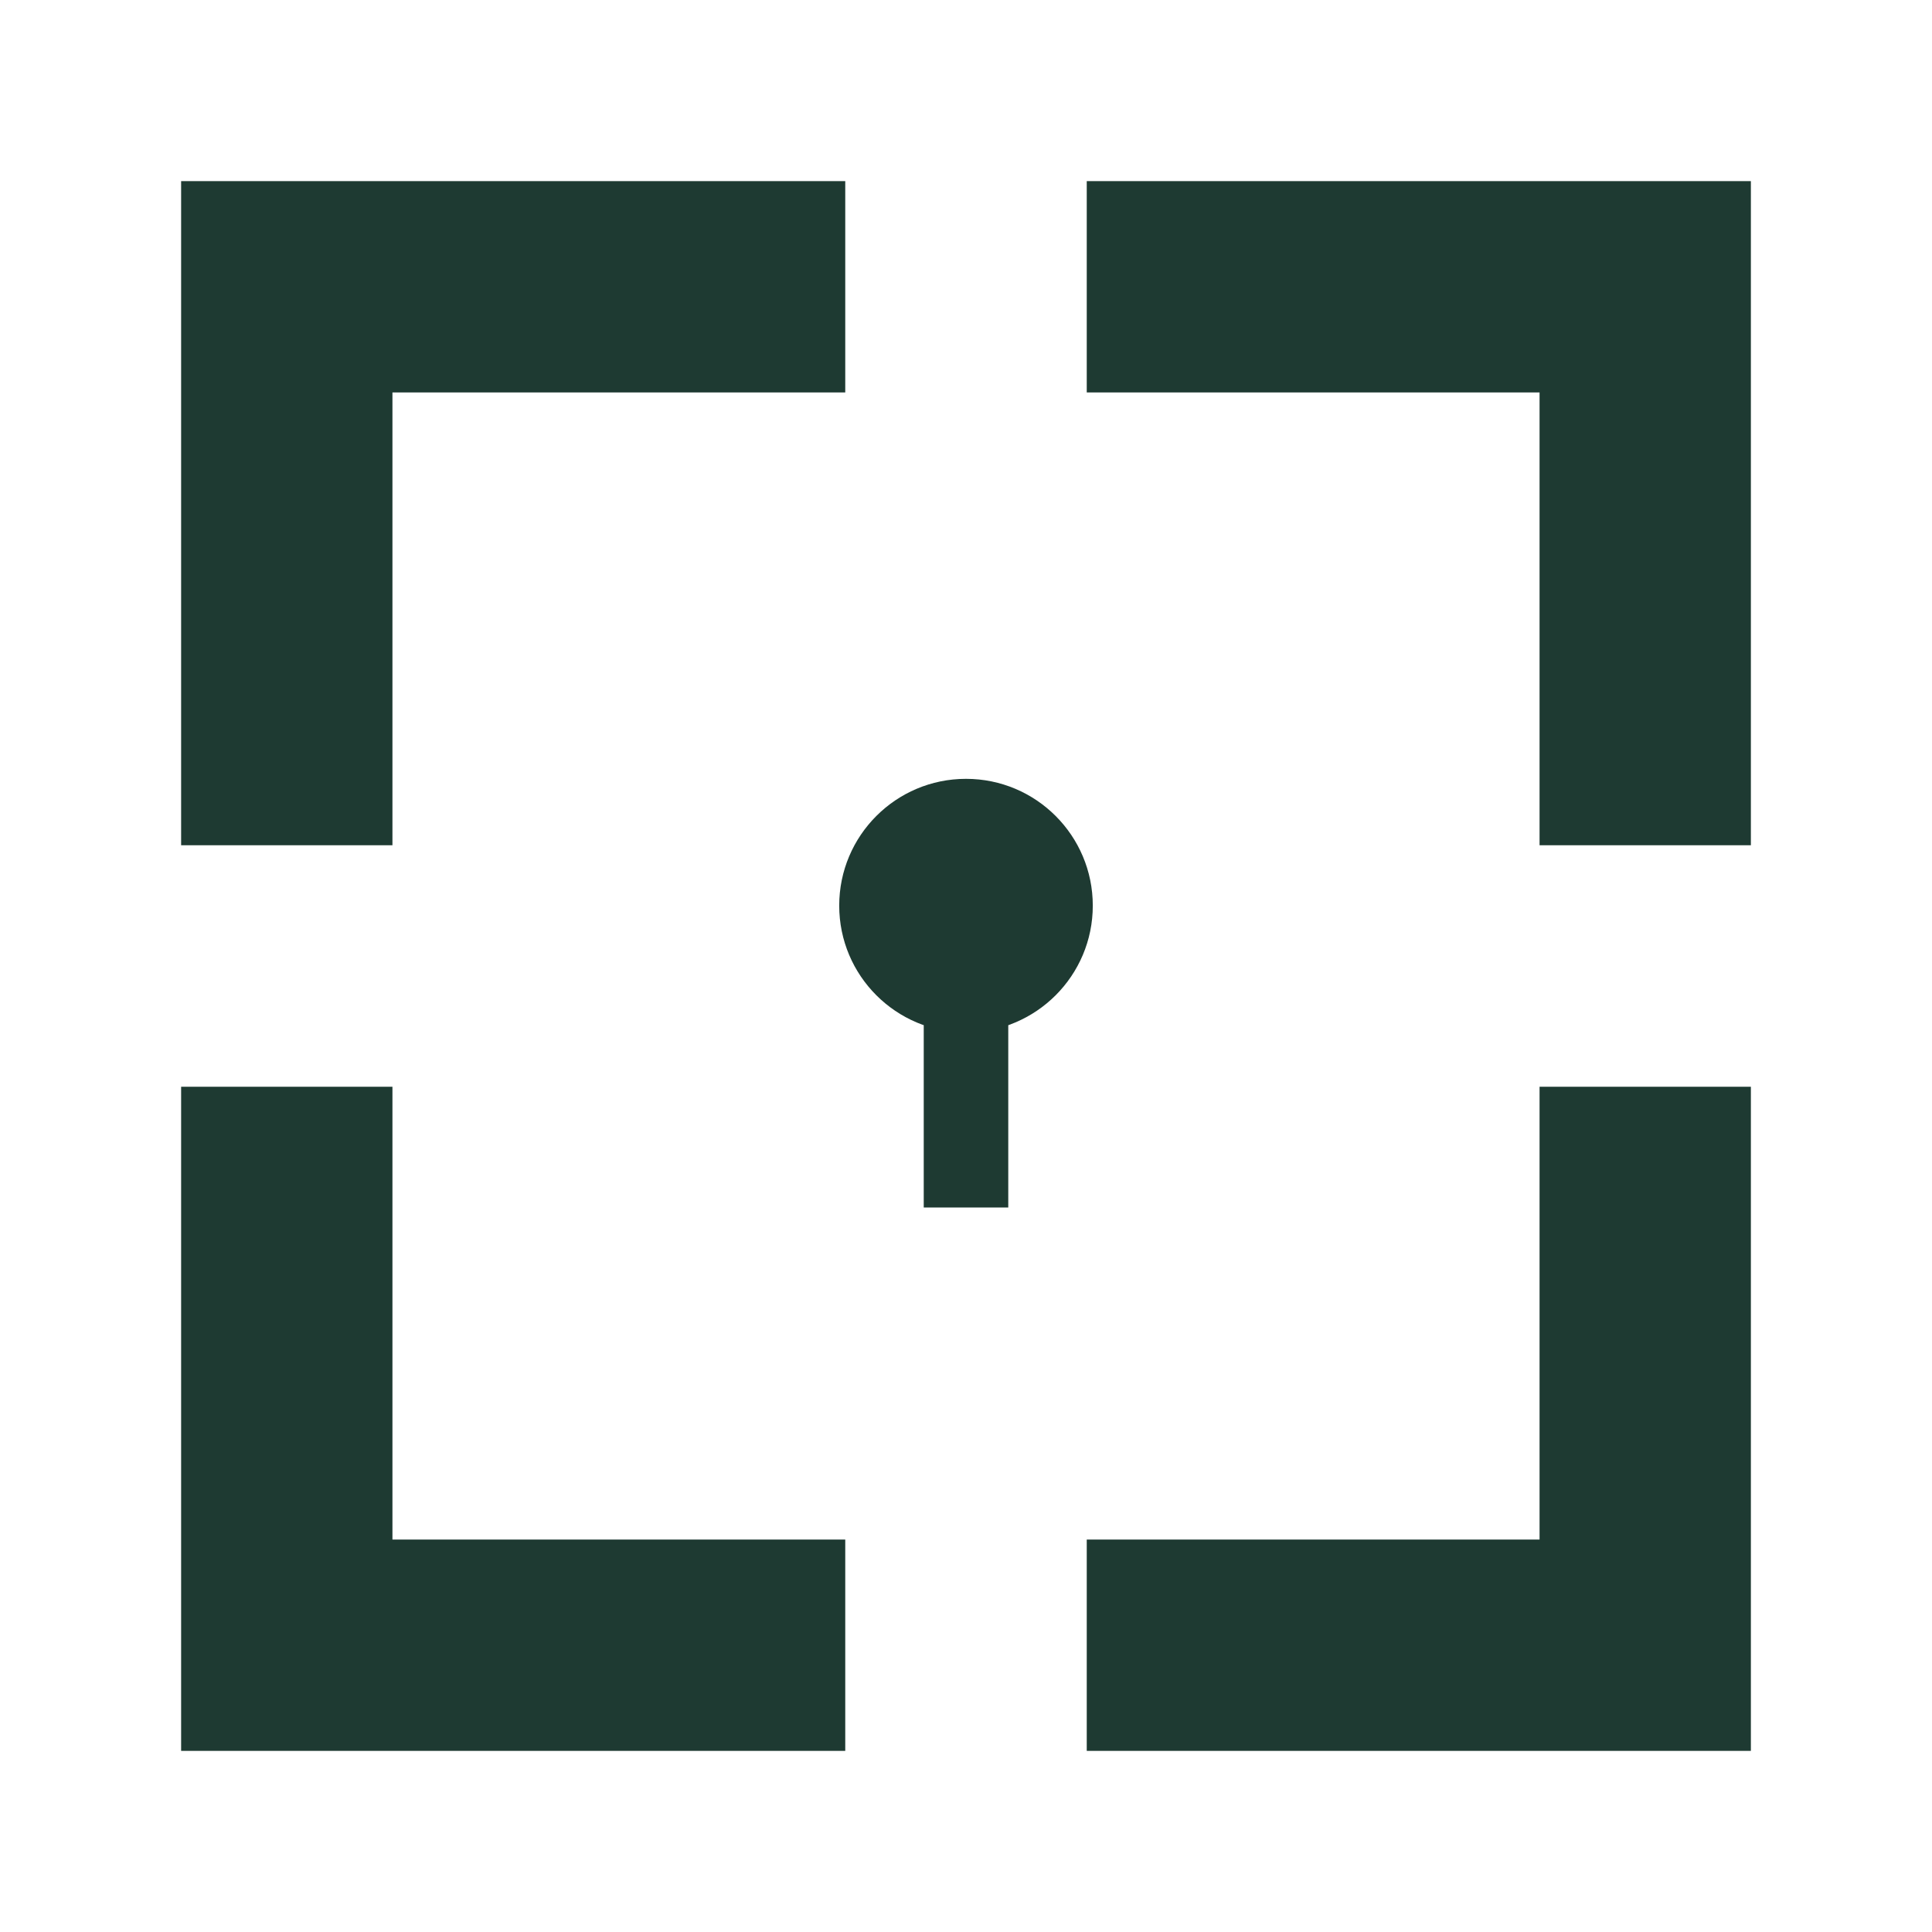
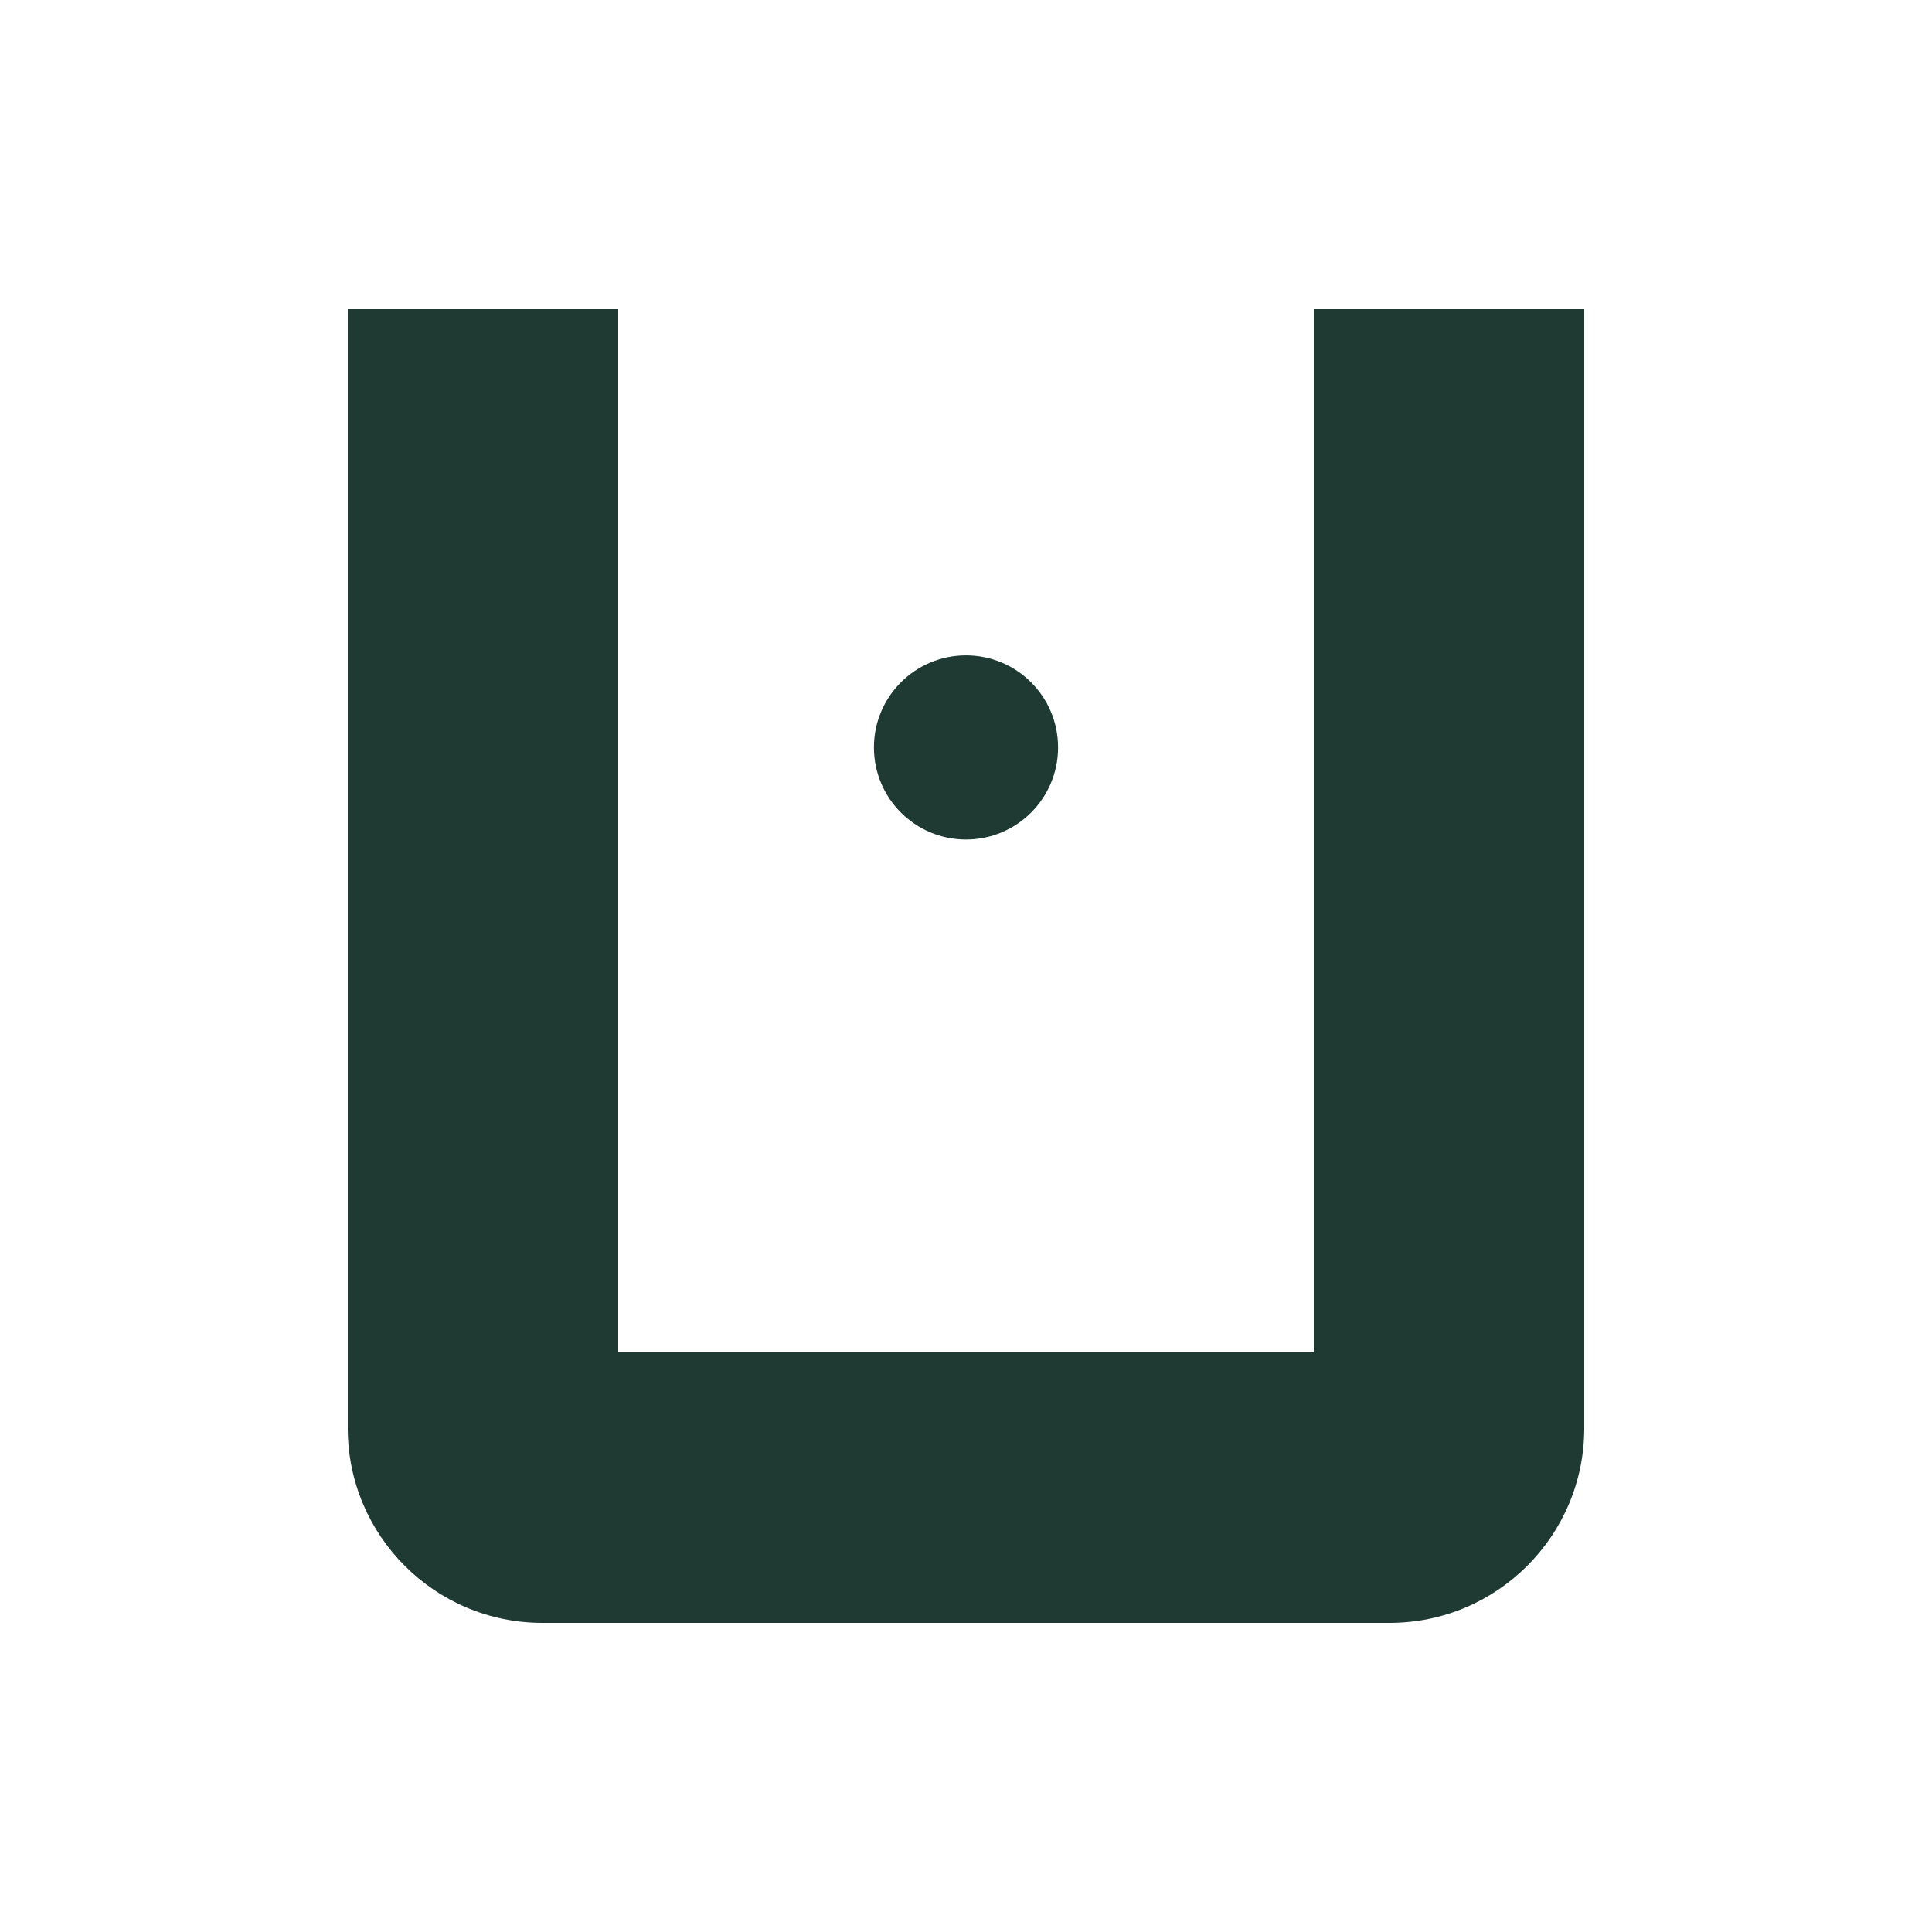
- <svg xmlns="http://www.w3.org/2000/svg" viewBox="0 0 64 64" fill="none">
-   <path fill="#1e3a32" d="M6 6h22v7H13v15H6V6zm30 0h22v22h-7V13H36V6zM6 36h7v15h15v7H6V36zm30 15h15V36h7v22H36V51z" />
-   <circle cx="32" cy="30" r="4.2" fill="#1e3a32" />
-   <path fill="#1e3a32" d="M30.6 33.5h2.8V40h-2.8z" />
+ <svg xmlns="http://www.w3.org/2000/svg" viewBox="0 0 64 64" fill="#1e3a32">
+   <path fill-rule="evenodd" d="M11.52 10.24H52.48V47.31A6.45 6.45 0 0 1 46.03 53.76H17.97A6.45 6.45 0 0 1 11.52 47.31Z M20.48 10.24H43.52V44.80H20.48Z" />
+   <circle cx="32.00" cy="24.76" r="3.05" />
</svg>
